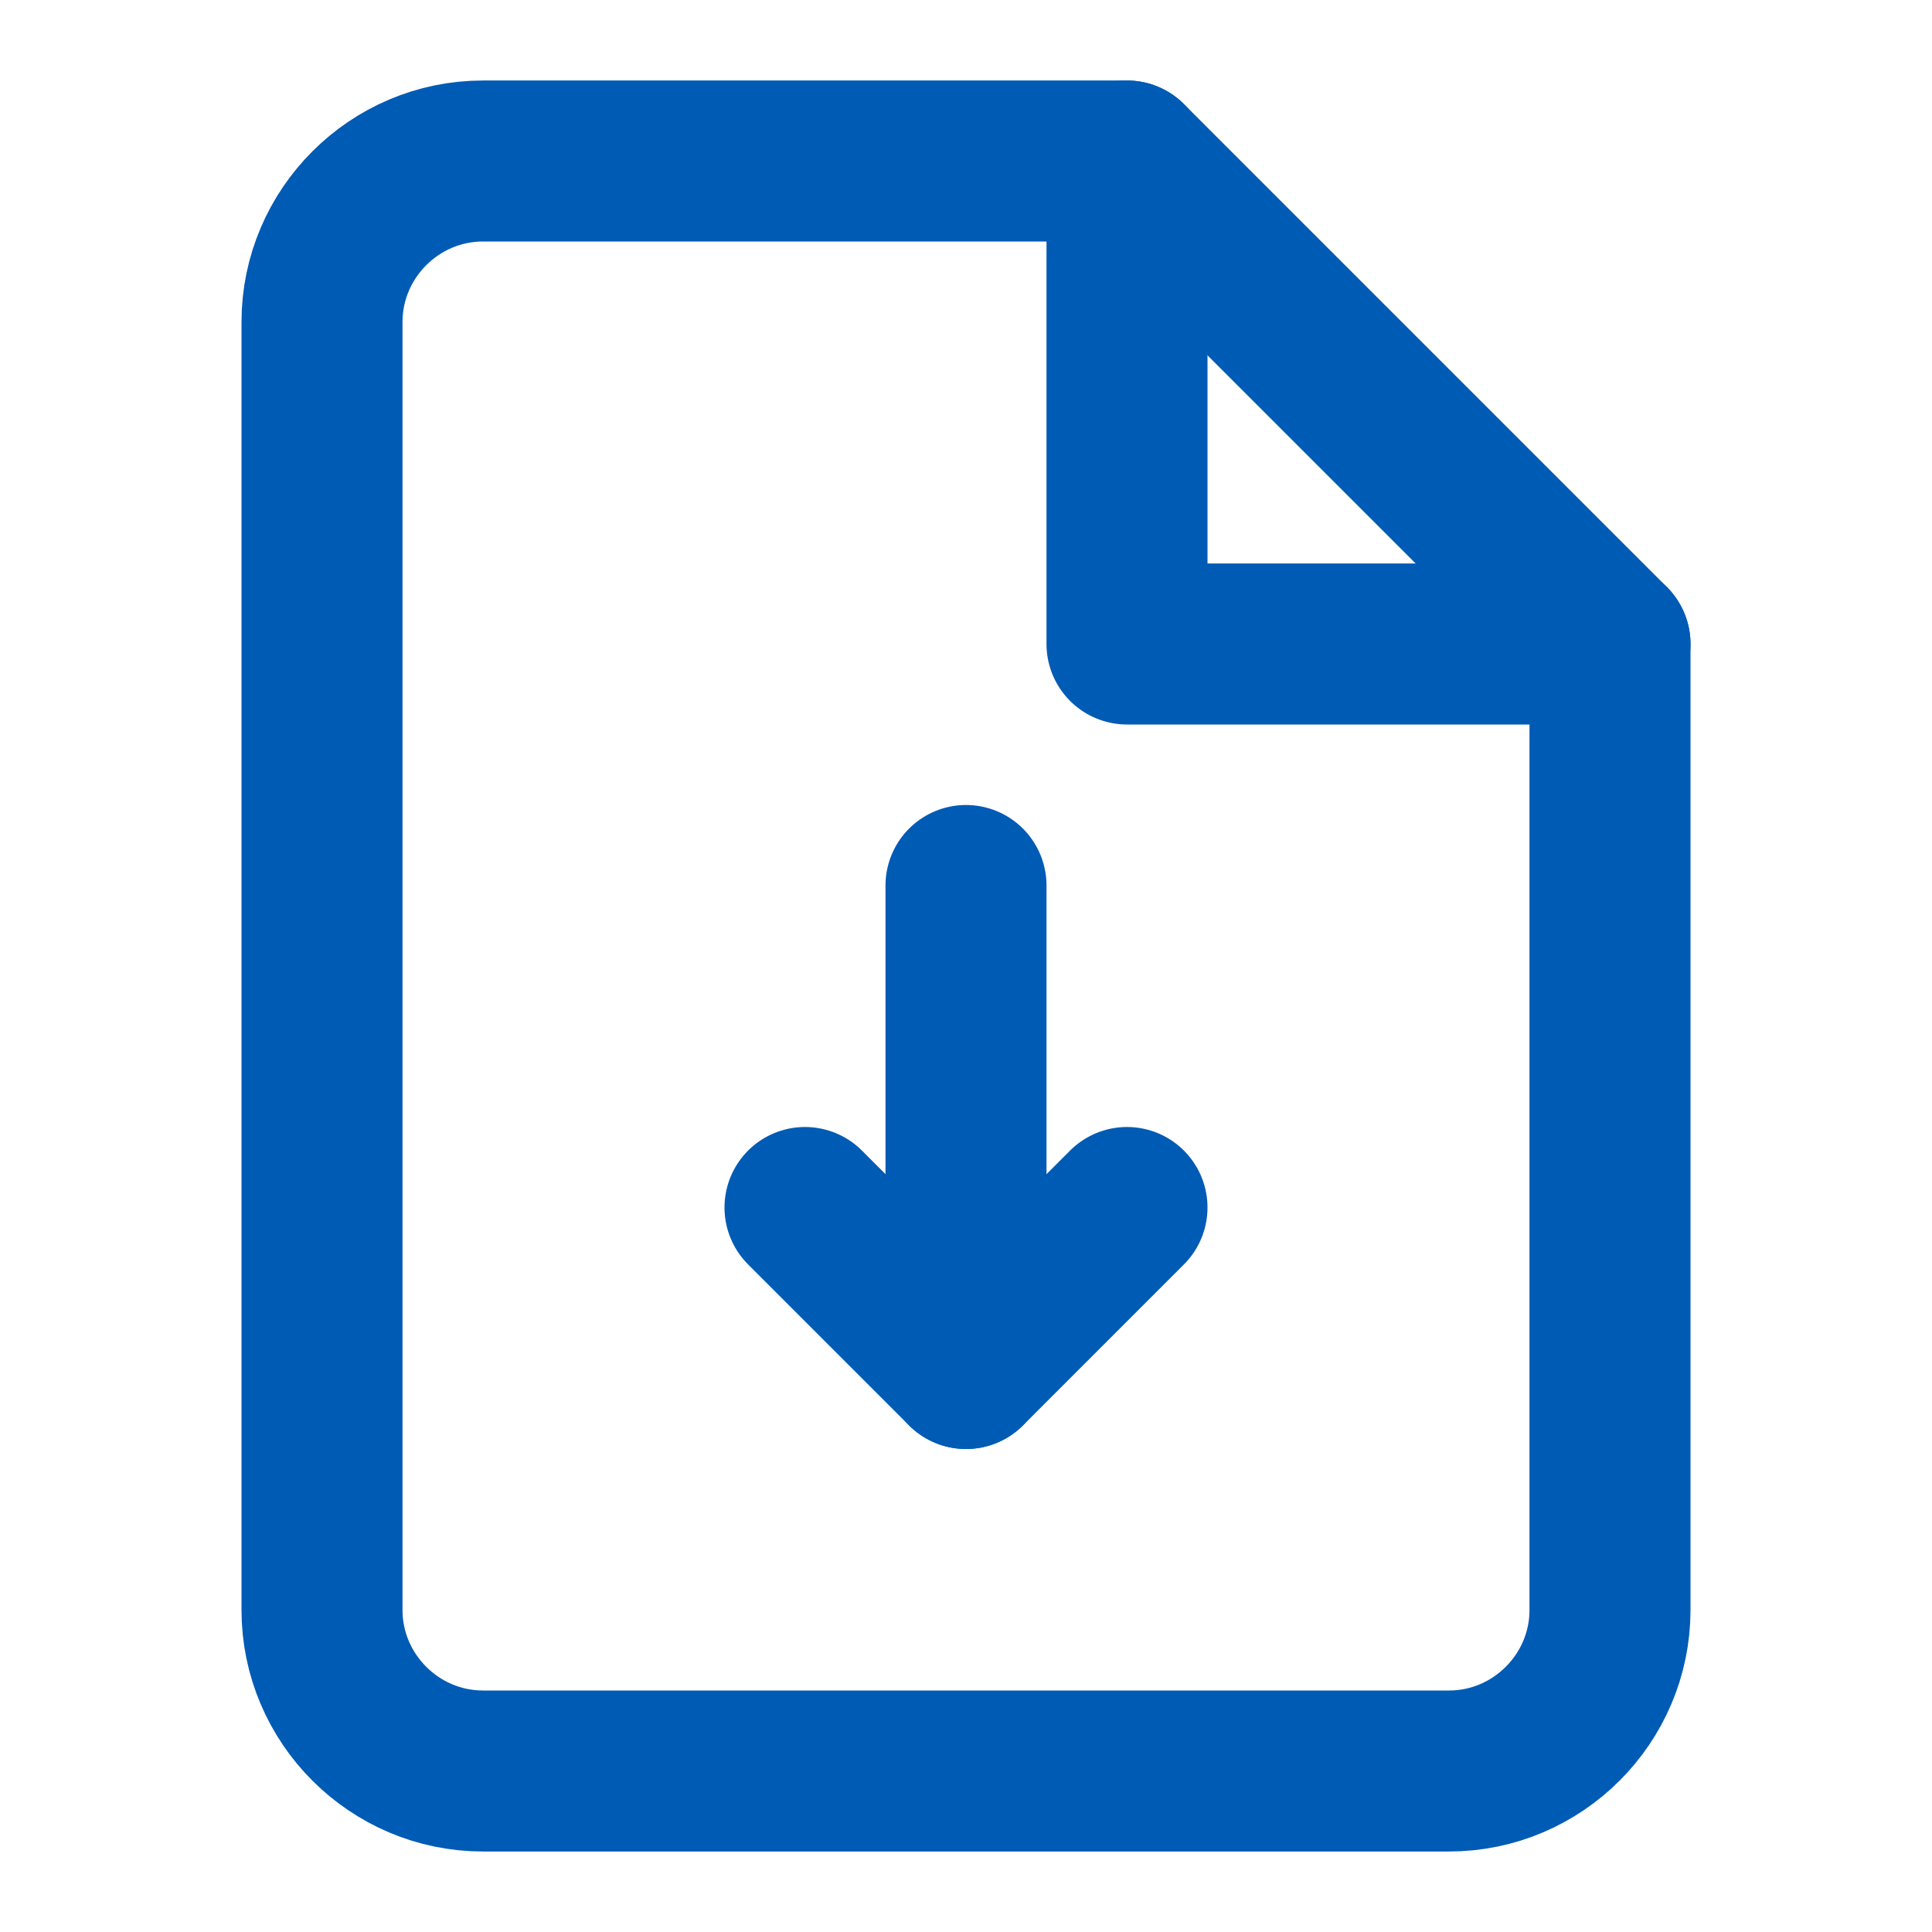
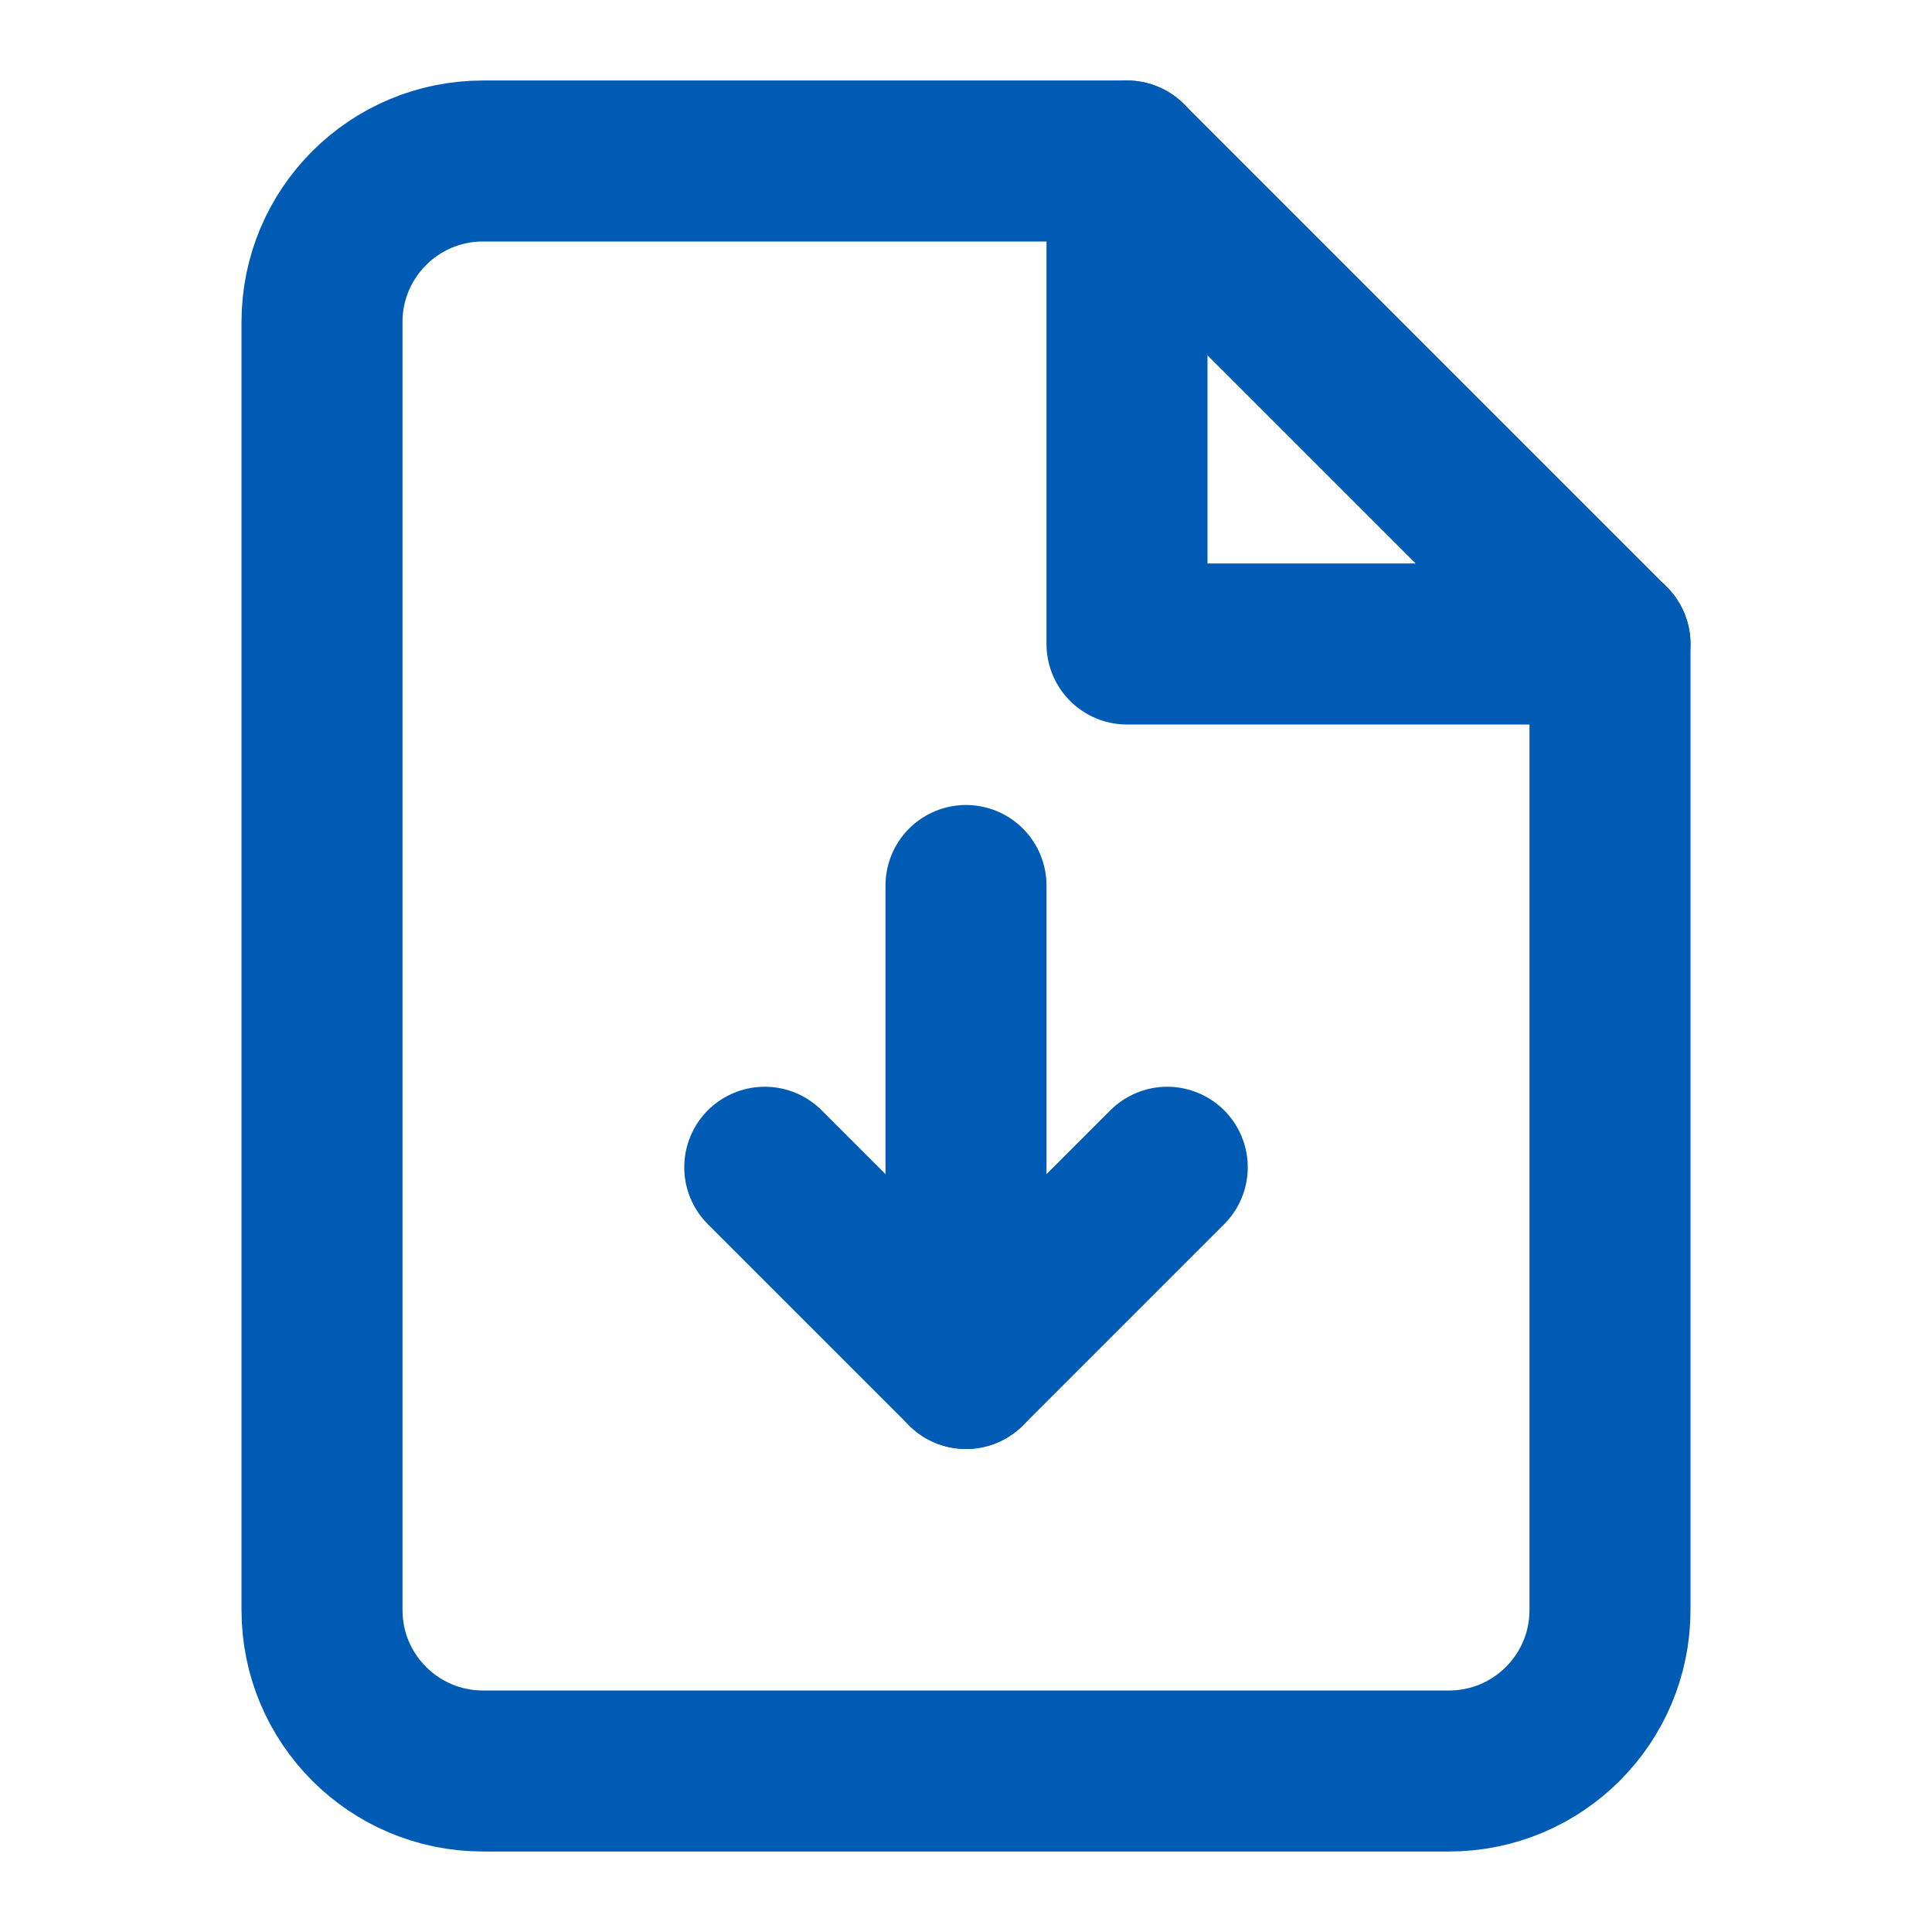
- <svg xmlns="http://www.w3.org/2000/svg" version="1.1" id="Слой_1" x="0px" y="0px" viewBox="0 0 24 24" style="enable-background:new 0 0 24 24;" xml:space="preserve">
-   <style type="text/css">
- 	.st0{fill:none;stroke:#005BB5;stroke-width:2;stroke-linecap:round;stroke-linejoin:round;}
- </style>
-   <path class="st0" d="M14,2H6C4.9,2,4,2.9,4,4v16c0,1.1,0.9,2,2,2h12c1.1,0,2-0.9,2-2V8L14,2z" />
-   <polyline class="st0" points="14,2 14,8 20,8 " />
-   <line class="st0" x1="12" y1="11" x2="12" y2="17" />
-   <polyline class="st0" points="10,15 12,17 14,15 " />
+ <svg xmlns="http://www.w3.org/2000/svg" width="24" height="24" viewBox="0 0 24 24" fill="none" stroke="#005BB5" stroke-width="2" stroke-linecap="round" stroke-linejoin="round">
+   <path d="M14 2H6a2 2 0 0 0-2 2v16a2 2 0 0 0 2 2h12a2 2 0 0 0 2-2V8z" />
+   <polyline points="14 2 14 8 20 8" />
+   <line x1="12" y1="11" x2="12" y2="17" />
+   <polyline points="9.5 14.5 12 17 14.5 14.5" />
</svg>
